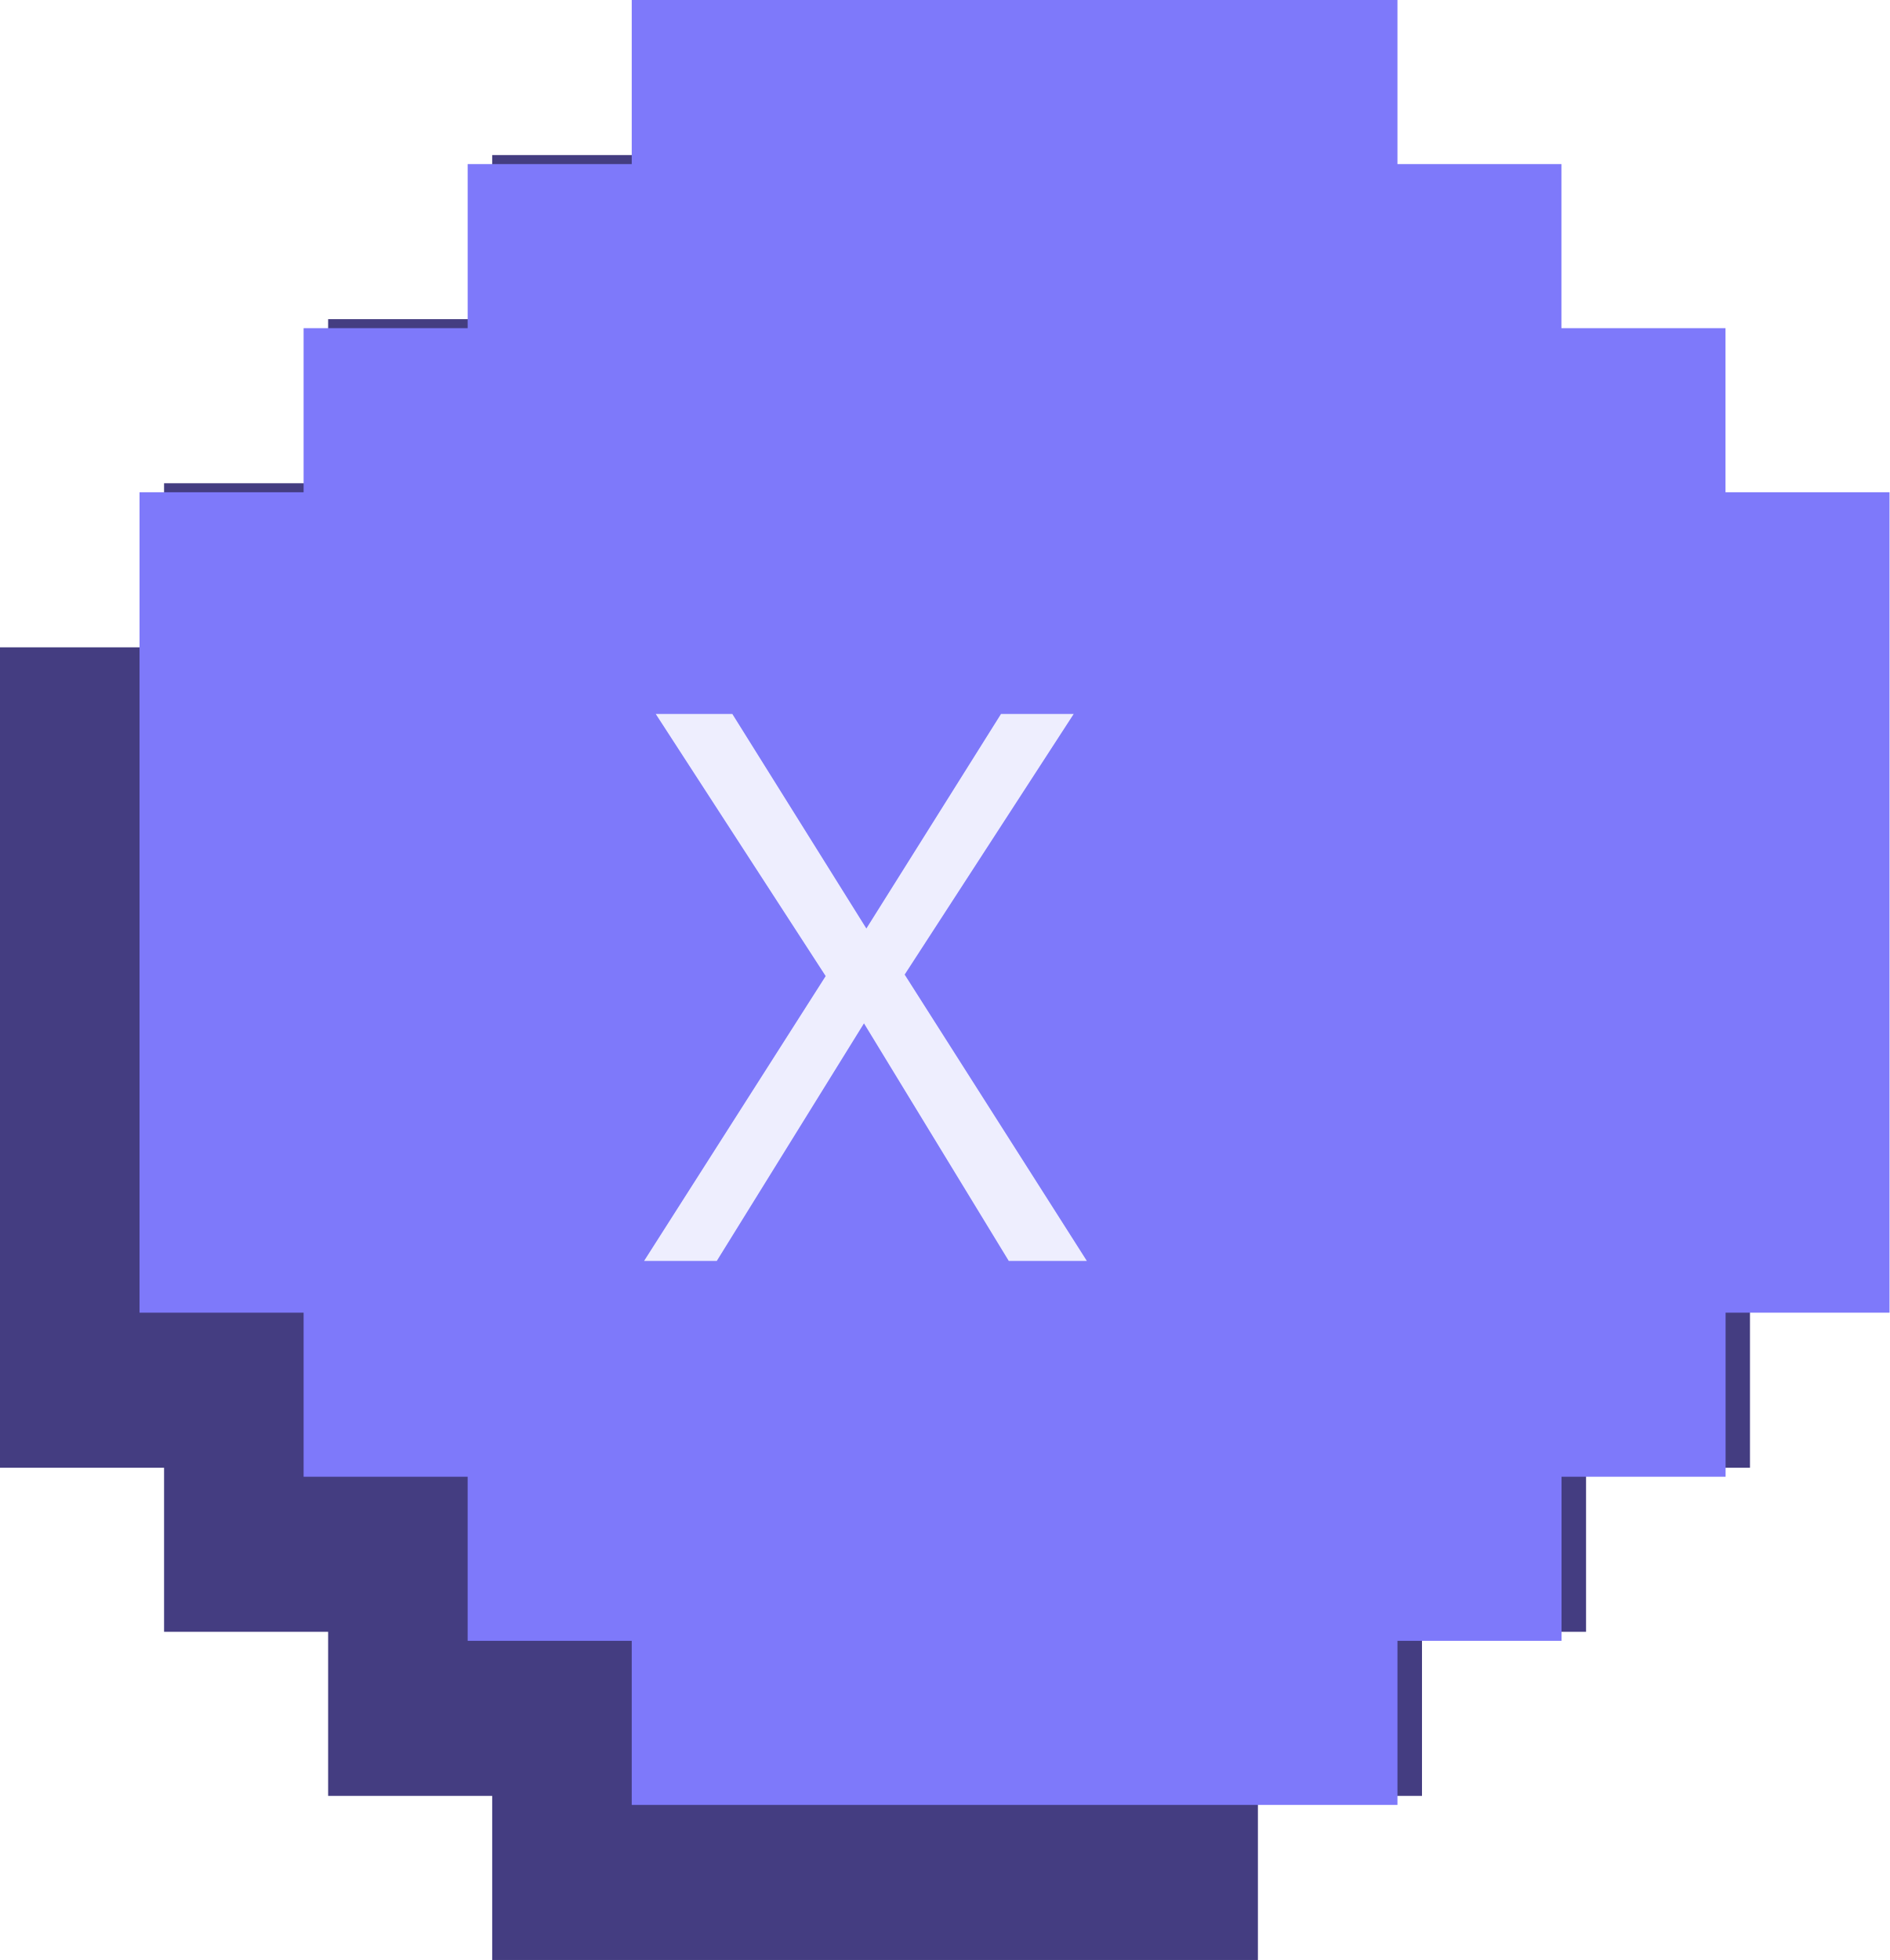
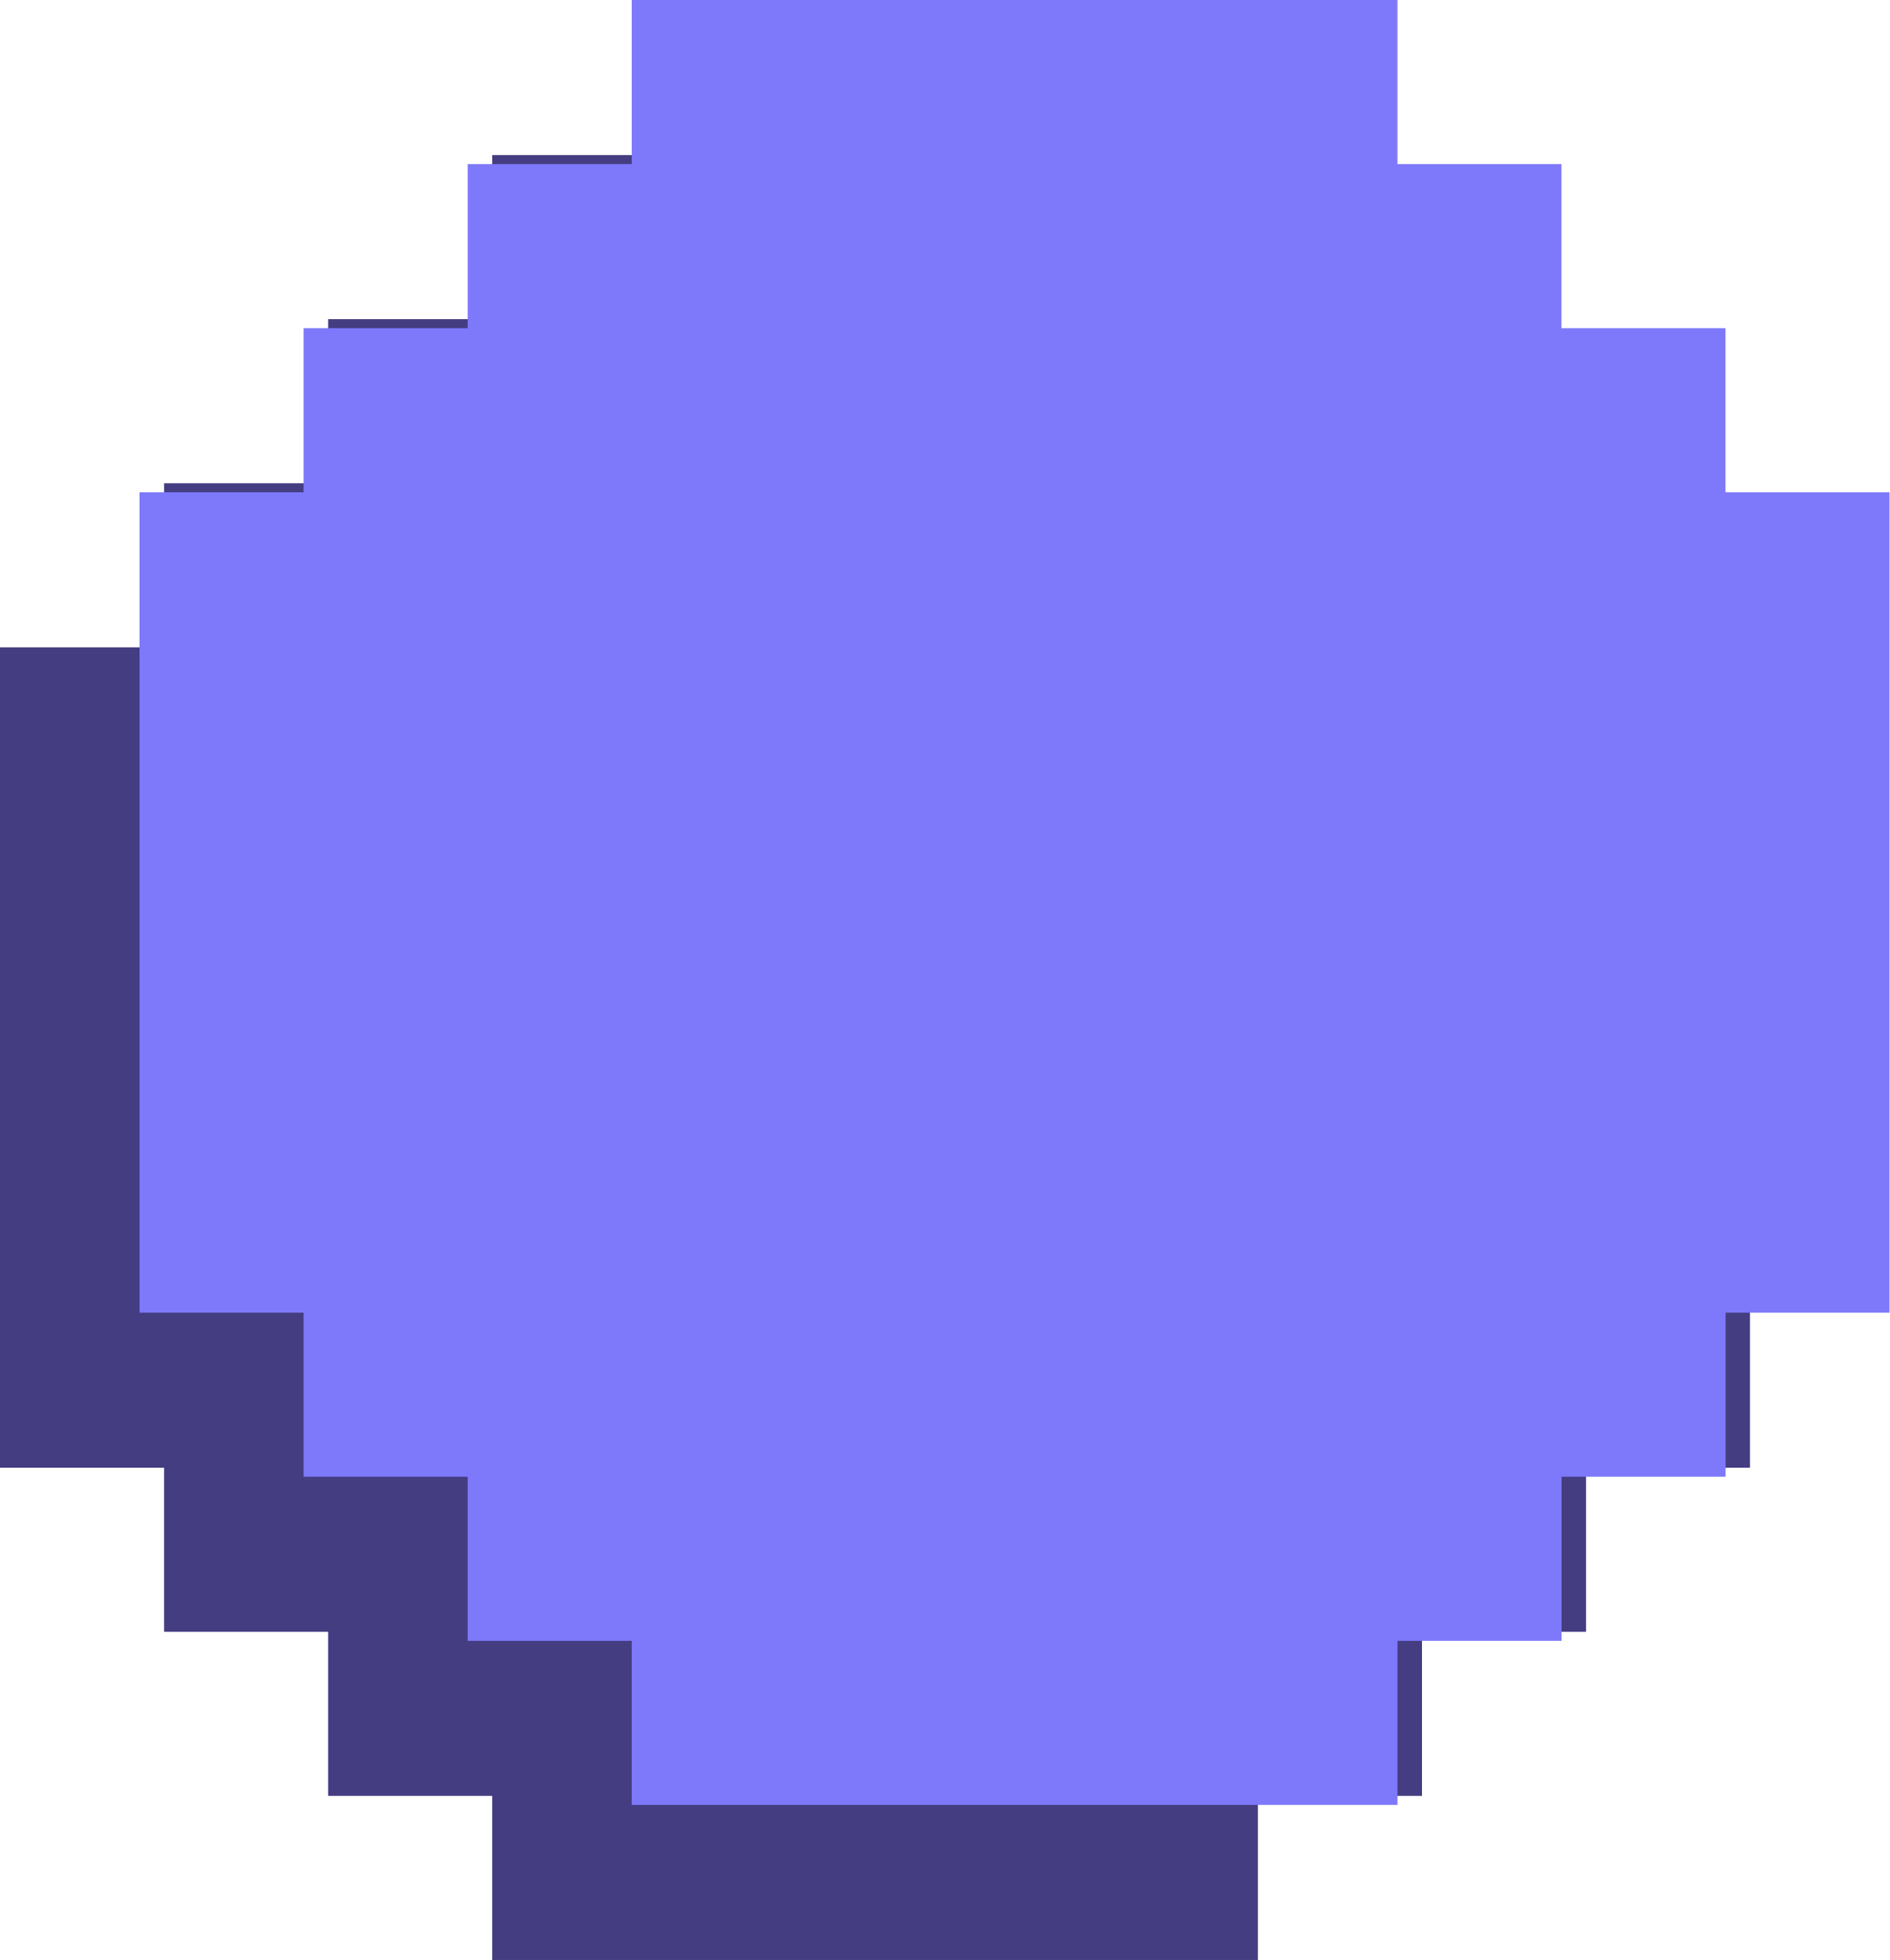
<svg xmlns="http://www.w3.org/2000/svg" width="98.69" height="102.357" viewBox="0 0 98.69 102.357">
  <g id="Groupe_393" data-name="Groupe 393" transform="translate(-1002.591 -421.61)">
    <path id="Tracé_882" data-name="Tracé 882" d="M25.707,0V8.569H17.138v8.569H8.569v8.569H0V42.845H0v8.569H0V68.552H8.569V77.12h8.569v8.569h8.569v8.569H65.7V85.689h8.569V77.12h8.569V68.552H91.4V51.414h0V42.845h0V25.707H82.833V17.138H74.264V8.569H65.7V0Z" transform="translate(1002.591 429.708)" fill="#443d81" />
-     <text id="X" transform="translate(1048.787 495.557)" fill="#443d81" font-size="40" font-family="PressStart2P-Regular, 'Press Start 2P'">
-       <tspan x="-20" y="0">X</tspan>
-     </text>
    <g id="Touche_A" data-name="Touche A" transform="translate(1009.879 421.61)">
      <path id="Tracé_882-2" data-name="Tracé 882" d="M25.707,0V8.569H17.138v8.569H8.569v8.569H0V42.845H0v8.569H0V68.552H8.569V77.12h8.569v8.569h8.569v8.569H65.7V85.689h8.569V77.12h8.569V68.552H91.4V51.414h0V42.845h0V25.707H82.833V17.138H74.264V8.569H65.7V0Z" transform="translate(0 0)" fill="#7e79fa" />
-       <text id="X-2" data-name="X" transform="translate(46.196 65.849)" fill="rgba(255,255,255,0.87)" font-size="40" font-family="PressStart2P-Regular, 'Press Start 2P'">
-         <tspan x="-20" y="0">X</tspan>
-       </text>
    </g>
  </g>
</svg>
